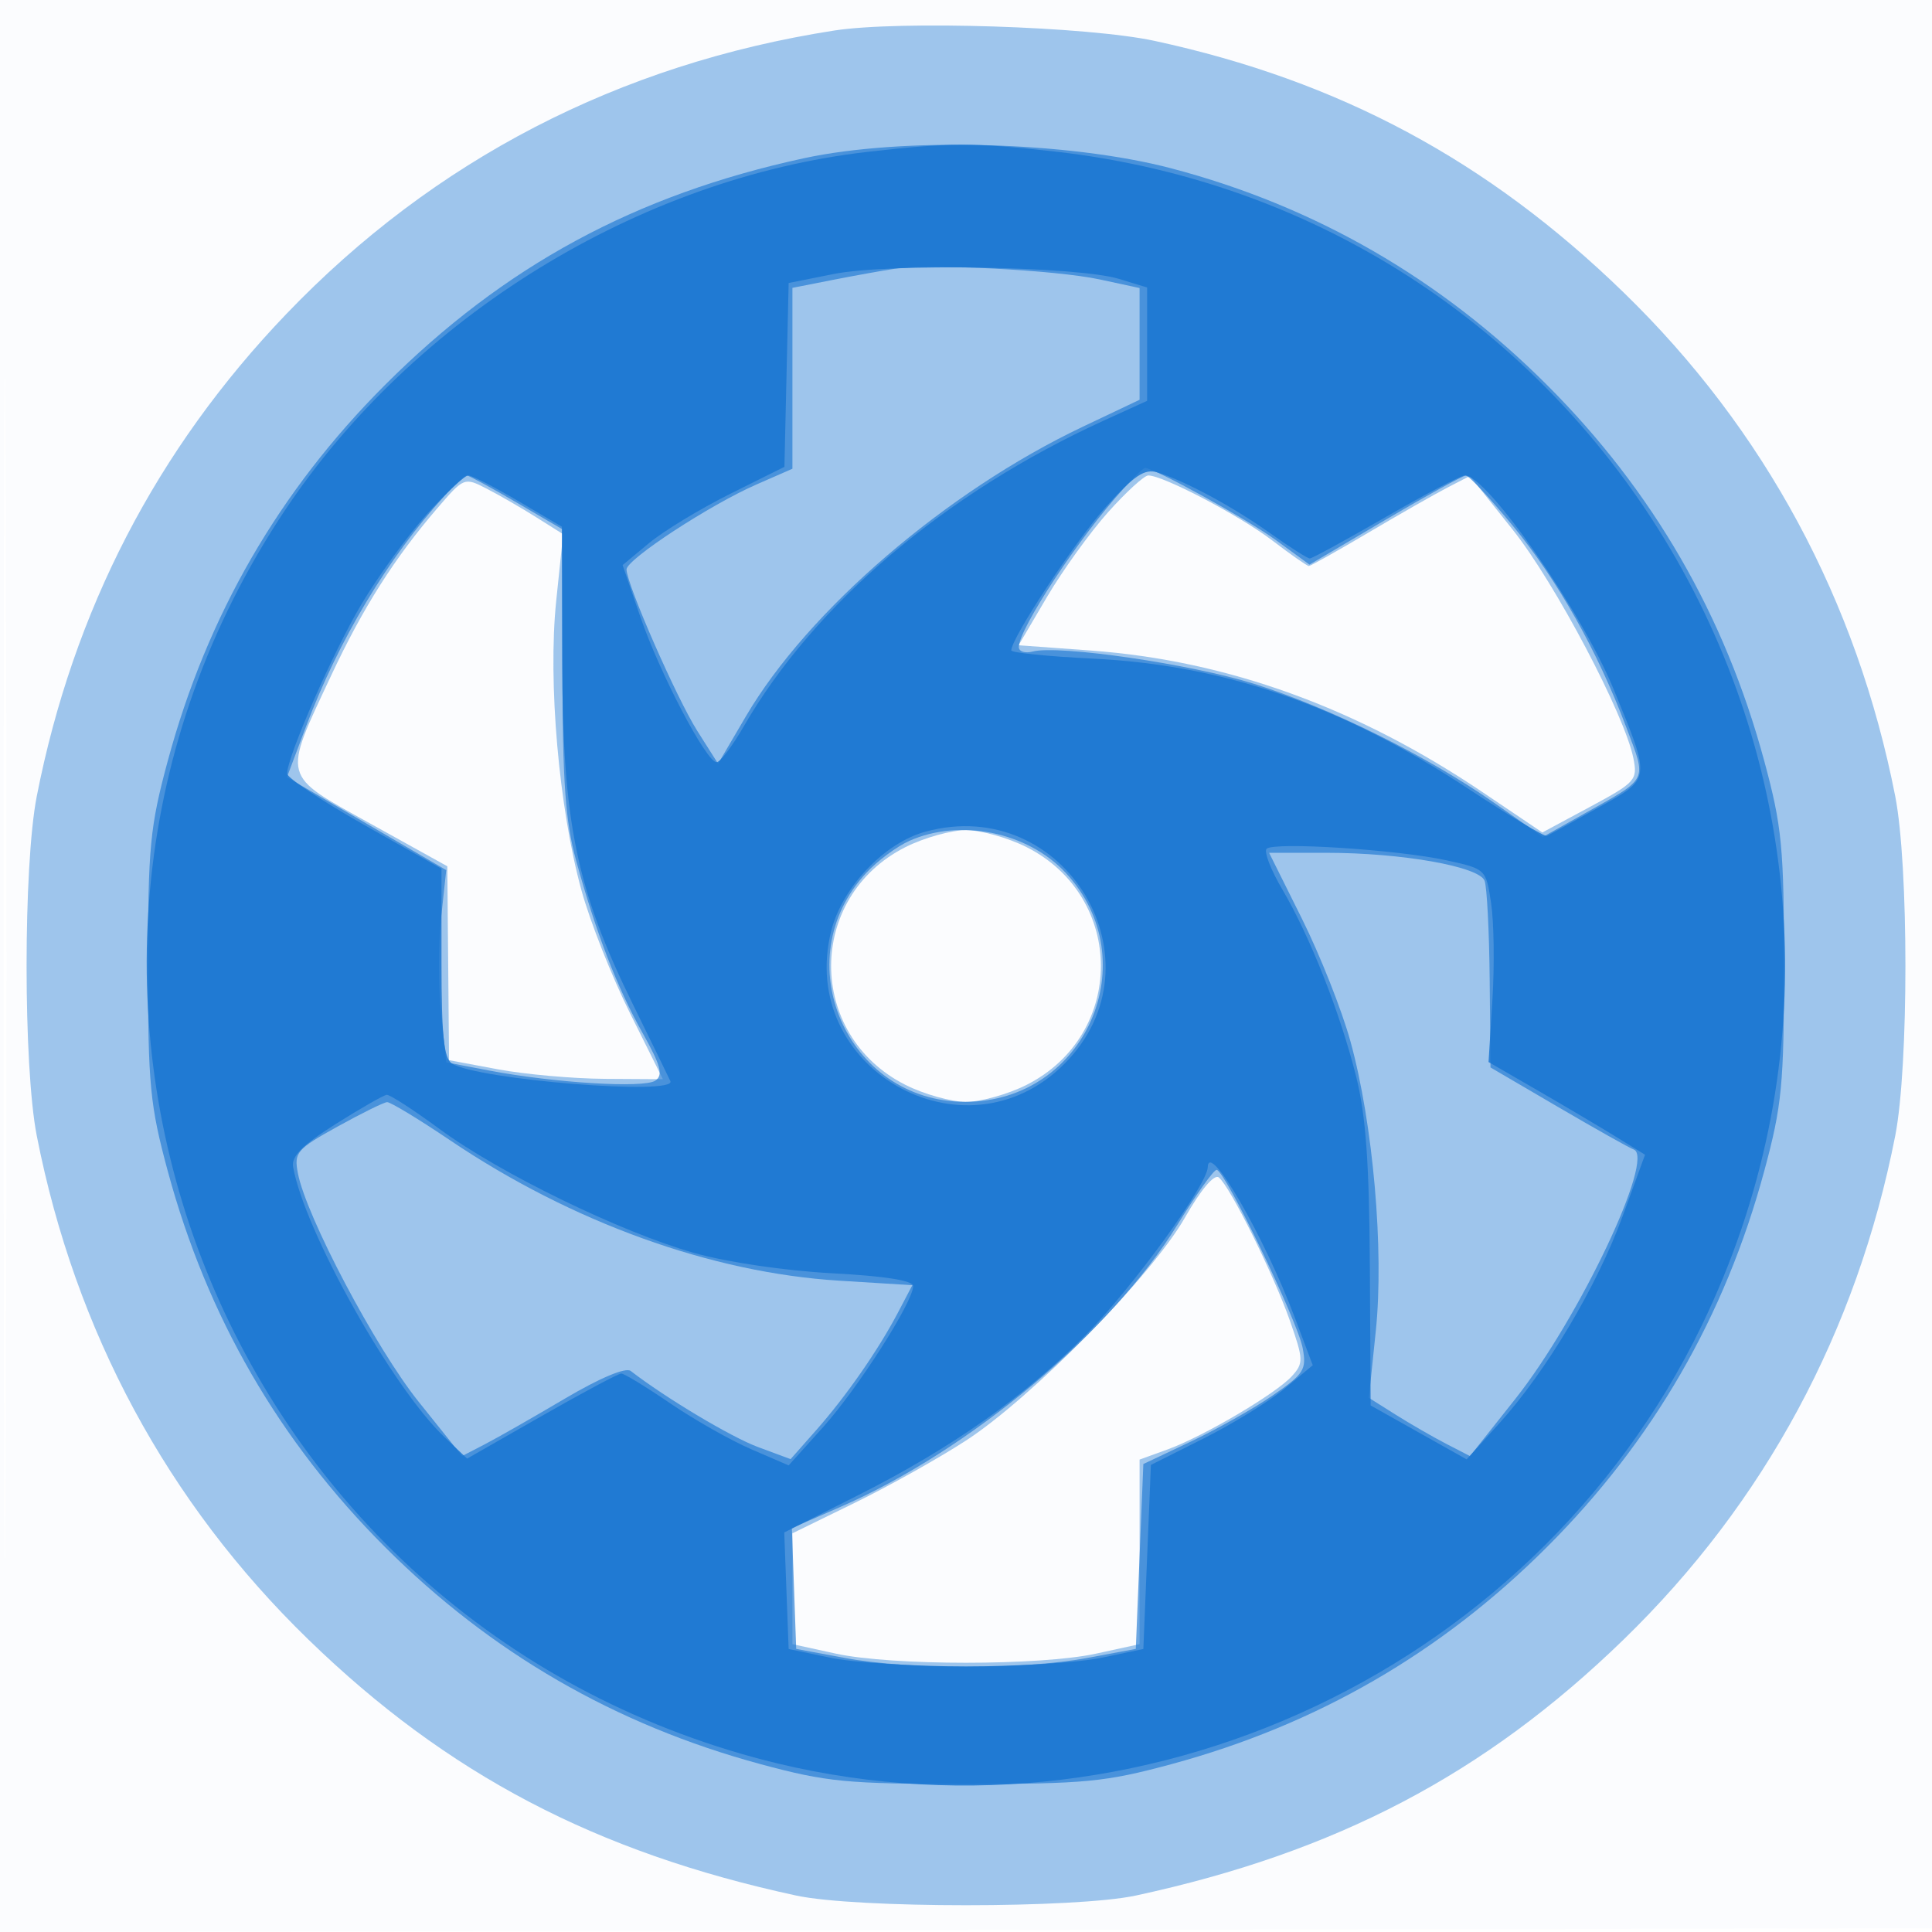
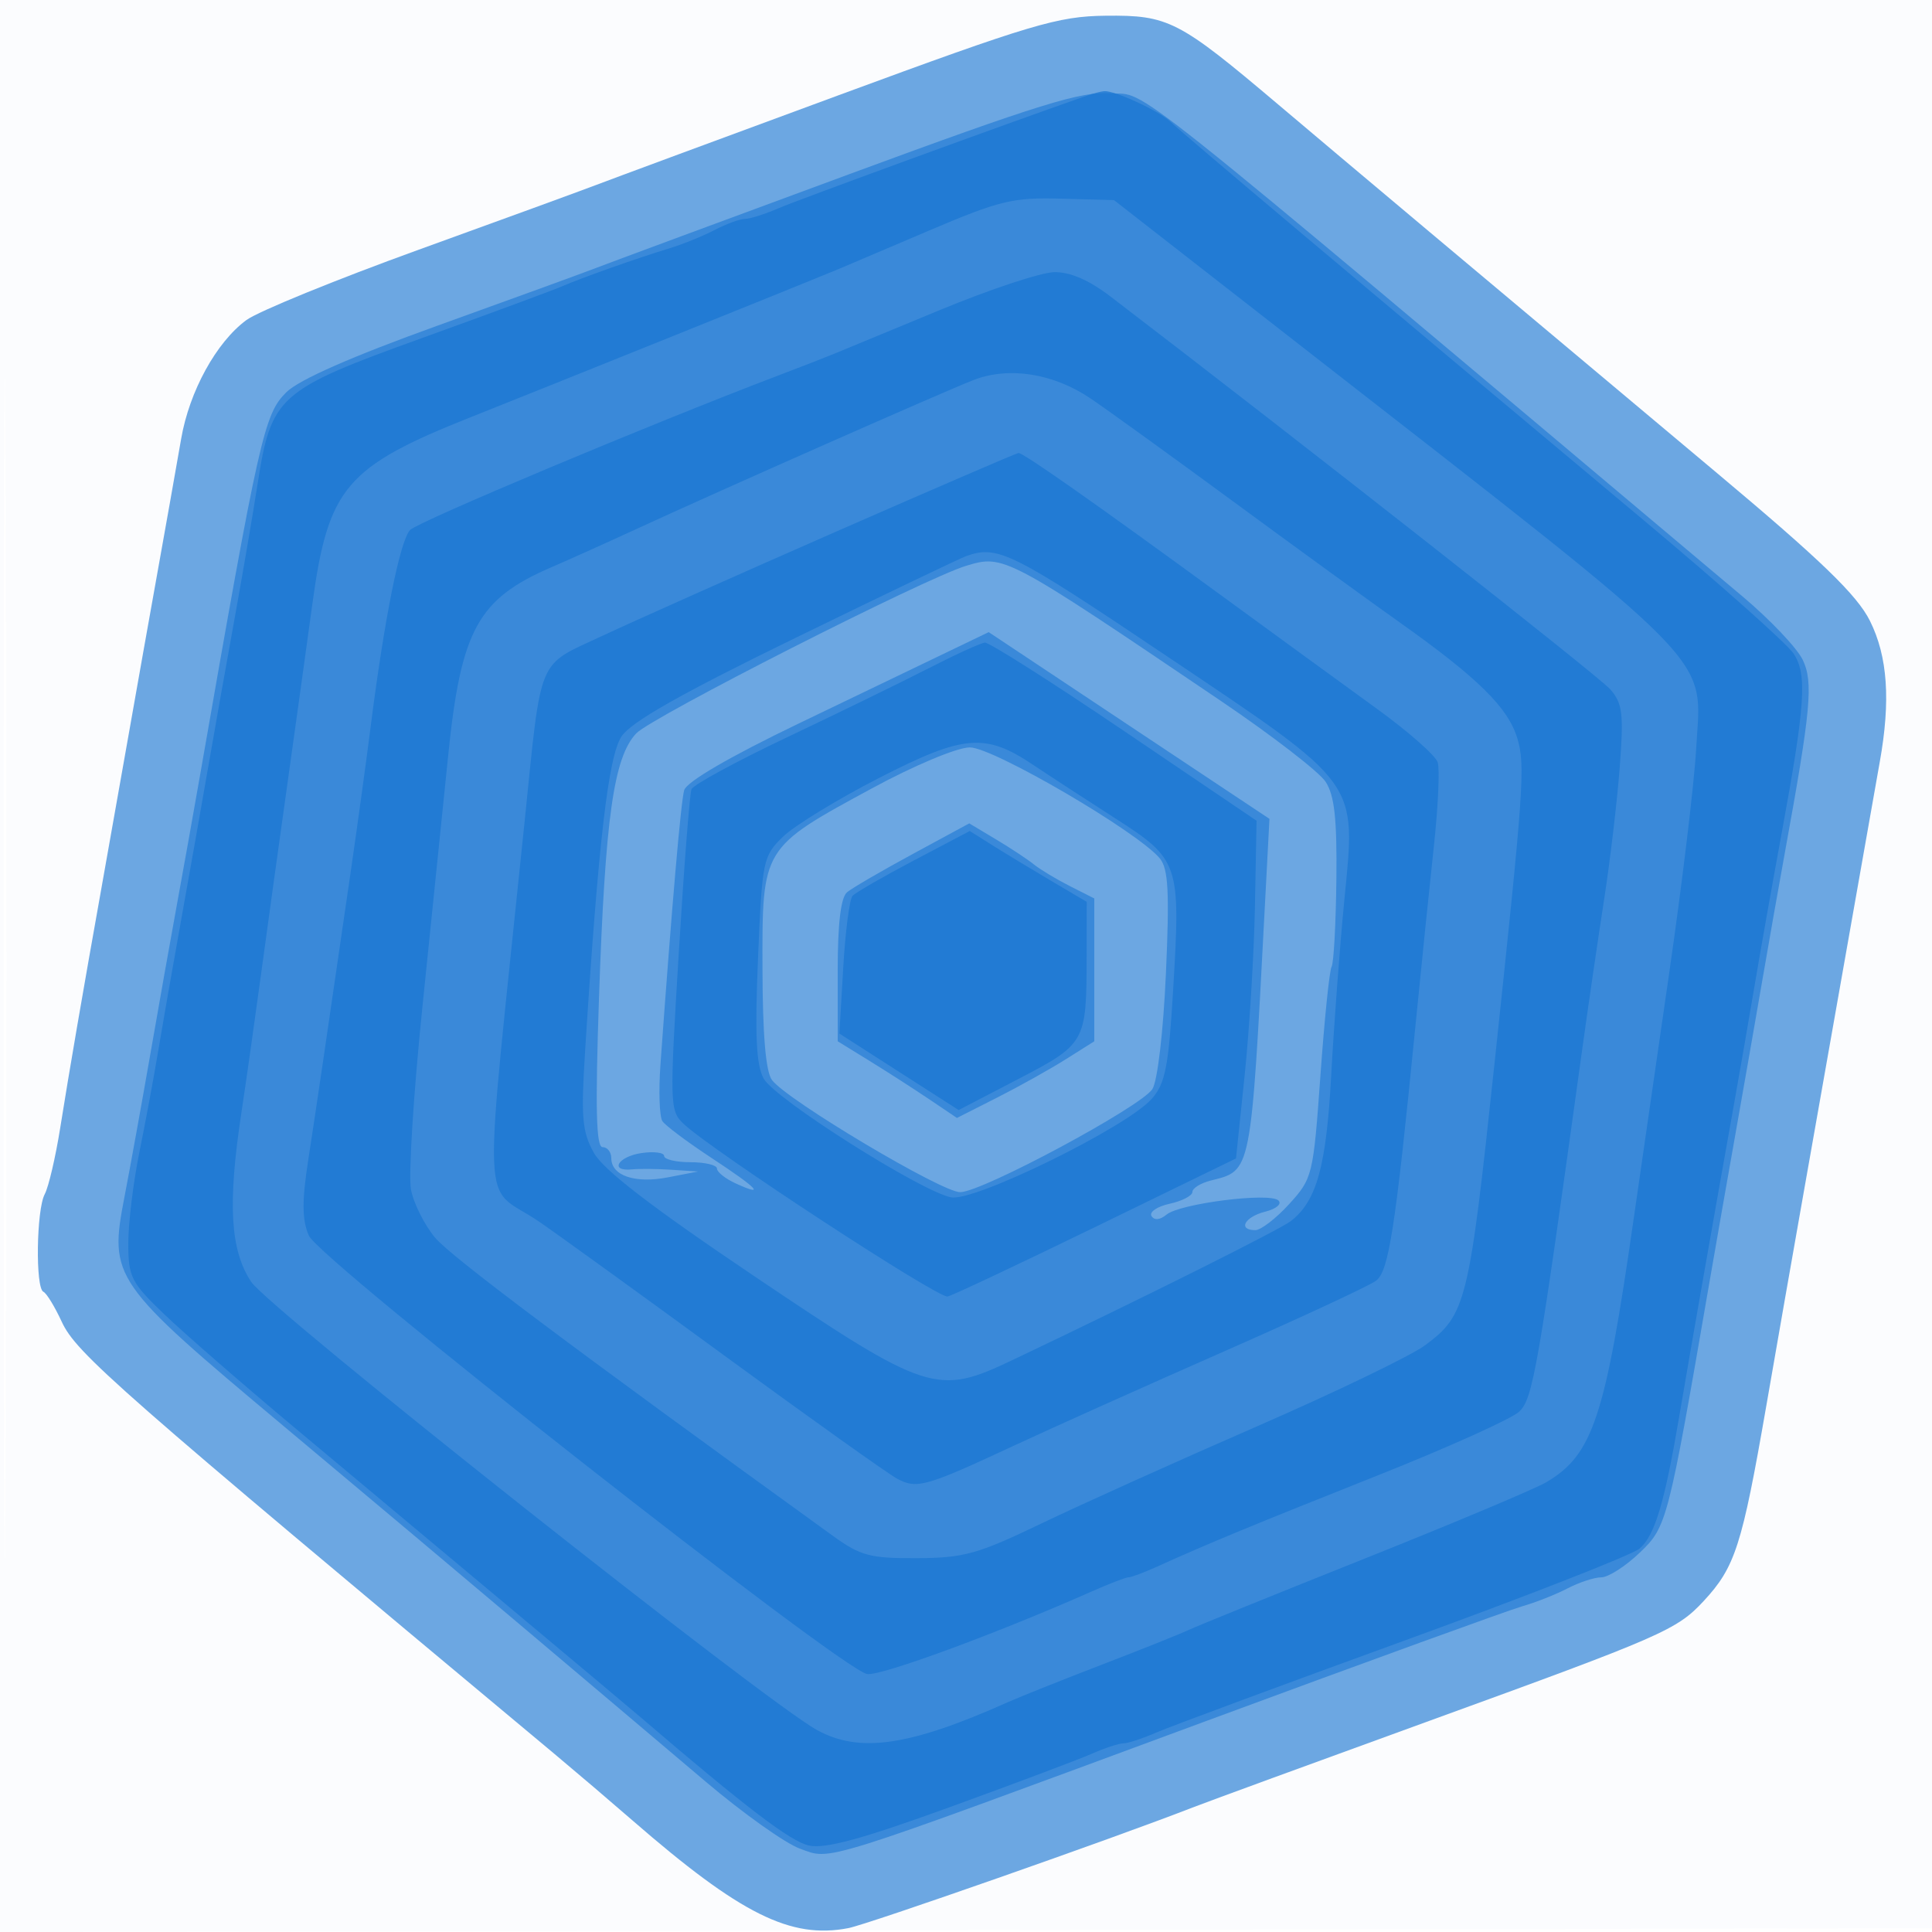
<svg xmlns="http://www.w3.org/2000/svg" width="256" height="256">
  <path fill-opacity=".016" d="M0 128.004v128.004l128.25-.254 128.25-.254.254-127.75L257.008 0H0v128.004m.485.496c0 70.4.119 99.053.265 63.672.146-35.38.146-92.98 0-128C.604 29.153.485 58.1.485 128.5" fill="#1976D2" fill-rule="evenodd" />
-   <path fill-opacity=".414" d="M110.5 4.051C82.037 8.492 57.508 21.188 37.936 41.608 20.753 59.537 9.701 80.895 4.873 105.5c-1.801 9.181-1.801 35.819 0 45 5.086 25.923 17.318 48.612 35.98 66.739 18.375 17.848 38.091 28.197 64.647 33.931 7.912 1.708 37.088 1.708 45 0 26.556-5.734 46.272-16.083 64.647-33.931 18.662-18.127 30.894-40.816 35.98-66.739 1.801-9.181 1.801-35.819 0-45-5.086-25.923-17.318-48.612-35.98-66.739-18.016-17.5-37.679-28.049-62.147-33.342-8.851-1.915-33.839-2.719-42.5-1.368M57.937 67.355c-5.675 6.602-9.848 13.179-14.046 22.136-6.475 13.818-6.675 13.065 5.205 19.652l10.177 5.643.114 12.846.113 12.847 6.5 1.214c3.575.667 9.951 1.235 14.169 1.26l7.669.047-4.359-8.75c-2.397-4.812-5.289-12.125-6.425-16.25-2.998-10.886-4.465-27.659-3.355-38.358l.919-8.858-3.559-2.242c-1.957-1.233-4.909-2.936-6.559-3.786-2.978-1.534-3.026-1.515-6.563 2.599m88.906.496c-2.389 2.669-6.038 7.731-8.111 11.25l-3.767 6.399 9.58.7c18.028 1.316 35.321 7.575 51.975 18.814l7.848 5.295 6.334-3.404c6.009-3.23 6.304-3.56 5.738-6.405-1.147-5.77-10.374-23.254-15.998-30.312l-5.672-7.12-3.002 1.552c-1.651.854-6.361 3.538-10.467 5.966-4.107 2.428-7.65 4.414-7.875 4.414-.225 0-2.416-1.532-4.869-3.404-4.319-3.297-14.43-8.596-16.402-8.596-.533 0-2.924 2.183-5.312 4.851M119.97 112.25c-13.123 6.629-13.123 24.871 0 31.5 2.45 1.238 6.063 2.25 8.03 2.25 1.967 0 5.58-1.012 8.03-2.25 13.123-6.629 13.123-24.871 0-31.5-2.45-1.237-6.063-2.25-8.03-2.25-1.967 0-5.58 1.013-8.03 2.25M157 161.354c-4.352 7.642-20.272 23.85-29 29.524-3.575 2.325-10.213 6.041-14.75 8.26l-8.25 4.033V217.858l5.75 1.254c7.405 1.615 27.095 1.615 34.5 0l5.75-1.254v-24.456l3.648-1.32c4.794-1.733 14.437-7.412 16.54-9.741 1.553-1.719 1.535-2.204-.269-7.341-2.19-6.233-7.905-17.753-9.416-18.979-.608-.493-2.383 1.609-4.503 5.333" fill="#1976D2" fill-rule="evenodd" />
-   <path fill-opacity=".633" d="M106.5 20.973c-22.292 4.83-39.705 14.257-55.488 30.039-14.029 14.03-23.57 30.536-28.774 49.782-2.363 8.739-2.625 11.45-2.625 27.206s.262 18.467 2.625 27.206c5.204 19.246 14.745 35.752 28.774 49.782 14.03 14.029 30.536 23.57 49.782 28.774 8.739 2.363 11.45 2.625 27.206 2.625s18.467-.262 27.206-2.625c19.246-5.204 35.752-14.745 49.782-28.774 14.029-14.03 23.57-30.536 28.774-49.782 2.363-8.739 2.625-11.45 2.625-27.206s-.262-18.467-2.625-27.206c-5.204-19.246-14.745-35.752-28.774-49.782-14.091-14.09-30.744-23.693-49.782-28.705-13.549-3.567-35.609-4.171-48.706-1.334m12 14.646c-1.65.25-5.362.92-8.25 1.489L105 38.142v23.97l-4.75 2.077c-6.192 2.707-17.255 9.944-17.232 11.273.035 1.995 6.648 17.075 9.379 21.388l2.754 4.349 3.674-6.267c8.243-14.057 26.562-29.805 44.666-38.396L151 52.973V38.166l-5.25-1.133c-5.812-1.255-22.567-2.124-27.25-1.414m30.364 29.131C143.041 71.129 135 83.305 135 85.744c0 .588.826.853 1.835.589 3.458-.904 21.048 1.663 29.357 4.284 10.03 3.165 22.999 9.592 31.774 15.747l6.466 4.535 5.534-3.108c8.572-4.815 8.255-4.157 5.513-11.444-3.799-10.092-9.099-19.497-15.061-26.725-3.004-3.642-5.79-6.614-6.19-6.605-.4.009-5.225 2.667-10.721 5.907l-9.993 5.89-4.507-3.286C165.275 68.808 152.92 62 151.716 62c-.188 0-1.472 1.237-2.852 2.75m-90 1C51.41 73.915 44.842 84.856 40.56 96.241l-2.536 6.741 10.552 6.155 10.552 6.156-.681 6.353c-.374 3.495-.372 9.226.004 12.737l.683 6.383 5.683 1.085c8.602 1.642 20.516 2.366 22.019 1.338 1.068-.73.728-1.998-1.686-6.301-3.395-6.053-6.18-13.281-8.819-22.888-1.413-5.145-1.79-10.397-1.808-25.188L74.5 70.123l-6.088-3.561C65.063 64.603 62.11 63 61.849 63c-.261 0-1.605 1.237-2.985 2.75m61.636 45.667c-1.65.737-4.209 2.632-5.686 4.211-10.782 11.526-2.66 30.372 13.089 30.372 15.938 0 24.142-18.76 13.283-30.373-5.038-5.388-13.972-7.206-20.686-4.21m52.021 10.333c2.397 4.813 5.289 12.125 6.425 16.25 2.998 10.886 4.465 27.659 3.355 38.358l-.919 8.858 3.559 2.242c1.957 1.233 4.972 2.97 6.7 3.861l3.141 1.62 5.984-7.548c8.468-10.679 18.616-32.069 15.696-33.084-.529-.184-5.012-2.704-9.962-5.6l-9-5.265-.109-11.634c-.061-6.398-.364-12.295-.675-13.105-.725-1.891-10.983-3.703-20.967-3.703h-7.587l4.359 8.75M44.704 149.289c-5.391 2.986-5.757 3.417-5.238 6.149 1.091 5.733 10.297 23.167 15.988 30.278l5.776 7.216 3.002-1.552c1.651-.854 6.432-3.58 10.625-6.059 4.62-2.731 8.054-4.175 8.714-3.664 4.628 3.577 13.301 8.762 16.873 10.086l4.316 1.6 3.37-3.816c3.99-4.517 8.242-10.633 10.867-15.629l1.893-3.603-9.695-.598c-16.92-1.046-35.444-7.731-51.57-18.613-4.144-2.796-7.893-5.066-8.33-5.045-.437.022-3.403 1.484-6.591 3.25m111.329 12.97c-8.786 14.244-27.564 29.962-44.73 37.44l-6.376 2.778.286 8.006.287 8.007 6.5 1.208c8.333 1.549 23.668 1.549 32 0l6.5-1.209.5-12.249.5-12.249 6.276-2.966c3.452-1.63 8.335-4.381 10.851-6.113 4.167-2.866 4.523-3.428 3.986-6.28-.682-3.621-10.343-23.636-11.403-23.623-.39.004-2.72 3.267-5.177 7.25" fill="#1976D2" fill-rule="evenodd" />
-   <path fill-opacity=".833" d="M115 20.118C84.682 23.586 54.789 41.994 37.68 67.73-3.021 128.953 27.51 211.9 98.296 232.413c50.062 14.507 104.459-9.792 127.215-56.827C258.3 107.81 214.472 28.41 139.666 20.069c-10.711-1.194-13.857-1.188-24.666.049m-4.5 16.181l-6 1.201-.28 12.178-.28 12.179-7.22 3.599c-3.971 1.98-8.795 4.91-10.72 6.51l-3.5 2.91 2.334 6.812C87.393 89.16 93.598 101 94.954 101c.471 0 2.089-2.137 3.596-4.75 9.336-16.183 26.726-30.955 47.7-40.518l5.75-2.621V38.094l-3.75-1.144c-5.437-1.658-30.556-2.091-37.75-.651m36.061 30.844C142.51 71.649 134 84.546 134 86.18c0 .31 4.838.799 10.75 1.087 17.603.858 33.113 6.239 49.915 17.316 5.371 3.542 10.015 6.322 10.319 6.178.304-.143 3.341-1.819 6.75-3.723 7.107-3.97 7.052-3.561 2.109-15.64C209.616 81.068 197.061 63 194.11 63c-.524 0-5.238 2.475-10.478 5.5-5.239 3.025-9.774 5.5-10.077 5.5-.303 0-2.689-1.521-5.303-3.38-4.927-3.505-11.193-6.882-14.883-8.021-1.702-.526-3.071.388-6.808 4.544m-90.026 1.029c-2.558 2.845-6.464 8.226-8.681 11.958-3.706 6.237-9.746 20.006-9.814 22.37-.016.55 4.581 3.611 10.216 6.803l10.244 5.802v12.483c0 9.611.322 12.681 1.398 13.348 3.467 2.146 29.807 4.253 28.929 2.314-.187-.412-2.439-5.025-5.004-10.25-7.445-15.161-9.276-24.064-9.326-45.352l-.043-17.851-5.771-3.399C65.508 64.529 62.522 63 62.048 63c-.474 0-2.955 2.328-5.513 5.172m66.085 42.031c-5.429 1.479-11.024 7.375-12.478 13.148C105.571 141.503 127.79 154.21 141 141c13.493-13.493.151-35.847-18.38-30.797m45.208 2.27c-.369.387.572 2.813 2.091 5.39 3.672 6.227 7.668 16.356 9.778 24.784 1.284 5.128 1.741 11.474 1.817 25.216l.102 18.364 6.362 3.573 6.361 3.573 4.296-4.745c6.263-6.918 12.985-18.203 16.375-27.493l2.965-8.125-3.737-2.311c-2.056-1.271-6.722-4.035-10.369-6.143l-6.63-3.832.513-8.233c.283-4.528.206-10.283-.17-12.79-.68-4.54-.702-4.561-5.882-5.699-6.478-1.422-22.966-2.478-23.872-1.529M44.5 148.928c-4.405 2.781-5.911 4.291-5.665 5.68 1.497 8.459 13.101 29.194 20.024 35.778l3.035 2.886 9.868-5.636c5.427-3.1 10.181-5.636 10.564-5.636.383 0 3.299 1.776 6.479 3.947 3.181 2.171 8.013 4.91 10.739 6.086l4.956 2.139 4.54-5.042c4.589-5.096 11.96-16.631 11.96-18.716 0-.736-3.755-1.33-10.75-1.701-6.206-.33-13.92-1.465-18.25-2.686-9.699-2.736-25.808-10.574-33.753-16.423-3.439-2.532-6.589-4.572-7-4.534-.411.039-3.447 1.775-6.747 3.858m115.533 5.738c-.066 2.336-10.026 16.03-16.166 22.227-8.065 8.141-17.827 15.013-30.159 21.23l-9.791 4.937.291 7.72.292 7.72 5.5 1.154c3.025.634 11.125 1.153 18 1.153s14.975-.519 18-1.153l5.5-1.154.5-12.195.5-12.195 7-3.515c3.85-1.934 8.675-4.906 10.723-6.605l3.722-3.09-2.347-6.236c-4.096-10.882-11.461-23.619-11.565-19.998" fill="#1976D2" fill-rule="evenodd" />
+   <path fill-opacity=".629" d="M111 12.663c-15.675 5.776-30.075 11.106-32 11.843-1.925.737-12.5 4.596-23.5 8.576-11 3.979-21.281 8.176-22.848 9.326-3.983 2.926-7.559 9.434-8.648 15.741A3655.288 3655.288 0 0 1 21.017 75a8374.628 8374.628 0 0 0-4 22.5c-1.065 6.05-2.661 15.05-3.545 20-2.478 13.861-4.277 24.323-5.501 32-.614 3.85-1.534 7.781-2.044 8.736-1.106 2.073-1.248 12.454-.177 12.931.413.183 1.505 1.968 2.428 3.966 1.931 4.18 7.043 8.664 65.261 57.245a829.313 829.313 0 0 1 10.391 8.859c14.279 12.408 20.957 15.736 28.59 14.246 2.642-.515 35.14-11.901 45.58-15.969 1.925-.75 16.067-5.927 31.427-11.505 30.88-11.213 32.765-12.036 36.311-15.856 4.178-4.5 5.086-7.322 8.29-25.782a8946.41 8946.41 0 0 1 5.059-28.871c1.077-6.05 3.581-20.225 5.565-31.5 1.985-11.275 3.973-22.525 4.419-25 1.466-8.147 1.06-14.019-1.297-18.739-1.704-3.411-6.461-8.008-20.25-19.567-33.416-28.011-48.98-41.084-58.171-48.86-13.17-11.142-14.53-11.841-22.853-11.75-6.319.069-9.771 1.097-35.5 10.579" fill="#1976D2" fill-rule="evenodd" />
+   <path fill-opacity=".603" d="M112.5 23.091C96 29.174 80.925 34.757 79 35.498c-1.925.741-11.375 4.181-21 7.644-11.393 4.099-18.391 7.179-20.053 8.827-2.946 2.919-3.577 5.723-11.488 51.031-.816 4.675-2.145 12.1-2.952 16.5-.808 4.4-2.408 13.4-3.556 20-1.148 6.6-2.692 15.128-3.431 18.952-2.104 10.898-1.735 11.431 21.184 30.614 10.799 9.039 24.621 20.65 30.715 25.804a16775.38 16775.38 0 0 0 13.612 11.5c1.392 1.171 6.567 5.55 11.5 9.73 4.933 4.18 10.544 8.166 12.469 8.858 4.26 1.532 1.941 2.261 54-16.978 21.175-7.825 39.94-14.637 41.699-15.137 1.76-.5 4.46-1.566 6-2.37 1.541-.803 3.556-1.463 4.48-1.467.923-.003 3.21-1.468 5.082-3.256 3.619-3.456 3.747-3.948 9.233-35.75A5396.6 5396.6 0 0 1 230 150a4796.9 4796.9 0 0 0 3.586-20.5c.851-4.95 2.162-12.375 2.914-16.5 3.461-18.997 3.795-22.612 2.366-25.578-.751-1.559-4.332-5.33-7.958-8.379-84.253-70.846-78.565-66.317-83.741-66.682-3.926-.277-9.432 1.428-34.667 10.73M128 74.978c-5.513 1.67-41.669 20.04-43.701 22.205-2.985 3.178-4.109 11.16-4.928 35.001-.506 14.714-.384 19.816.474 19.816.635 0 1.155.659 1.155 1.465 0 2.321 3.144 3.387 7.5 2.541l4-.776L89 155c-1.925-.127-4.287-.15-5.25-.052-3.049.31-1.886-1.701 1.25-2.161 1.65-.242 3-.069 3 .386s1.575.827 3.5.827 3.5.378 3.5.839c0 .462 1.125 1.353 2.5 1.979 4.049 1.845 2.895.636-3.25-3.405-3.162-2.08-6.076-4.261-6.475-4.847-.399-.586-.515-3.991-.258-7.566 1.516-21.051 2.698-34.722 3.138-36.286.315-1.119 5.98-4.421 15.174-8.843l19.925-9.583 5.254-2.526 18.6 12.369 18.601 12.369-.605 11.5c-1.878 35.742-1.745 35.066-7.178 36.429-1.334.335-2.426 1.015-2.426 1.511 0 .495-1.354 1.198-3.009 1.562-1.655.363-2.739 1.096-2.411 1.628.371.6 1.126.529 1.99-.188 1.773-1.471 13.637-2.974 14.825-1.878.497.459-.281 1.12-1.75 1.489-2.733.686-3.673 2.447-1.306 2.447.737 0 2.761-1.562 4.498-3.471 3.083-3.387 3.182-3.796 4.128-17.043.534-7.465 1.199-13.943 1.479-14.395.28-.453.564-5.619.632-11.481.094-8.12-.247-11.222-1.433-13.031-.856-1.307-7.088-6.117-13.849-10.689C133.169 73.533 133.025 73.456 128 74.978m-12.5 29.503c-14.555 7.892-14.507 7.812-14.468 23.825.021 8.883.435 13.724 1.267 14.816 2.053 2.698 22.515 14.88 24.94 14.849 2.932-.037 23.898-11.285 25.453-13.655.682-1.039 1.451-7.591 1.798-15.316.482-10.734.321-13.854-.785-15.227-2.789-3.46-22.117-14.762-25.205-14.738-1.699.014-7.337 2.375-13 5.446m5.465 8.665c-4.106 2.224-8.027 4.506-8.715 5.071-.838.689-1.25 4.116-1.25 10.393v9.365l4.25 2.618a276.95 276.95 0 0 1 7.901 5.08l3.65 2.461 5.336-2.703c2.934-1.487 7.029-3.773 9.099-5.08l3.764-2.376v-18.924l-3.25-1.646c-1.787-.905-3.925-2.193-4.75-2.861-.825-.668-3.091-2.165-5.035-3.328l-3.535-2.113-7.465 4.043" fill="#1976D2" fill-rule="evenodd" />
+   <path fill-opacity=".729" d="M144 12.681c-10.629 3.708-38.274 13.803-40.784 14.893-1.806.784-3.831 1.429-4.5 1.432-.669.004-2.476.664-4.017 1.467-1.54.804-4.24 1.898-6 2.433C84.469 34.191 77 36.835 74.5 37.932c-1.1.483-9.425 3.557-18.5 6.831-19.191 6.924-20.049 7.687-21.88 19.445-.625 4.011-2.034 12.242-3.132 18.292a2828.59 2828.59 0 0 0-3.463 19.5c-.808 4.675-2.4 13.675-3.539 20-1.138 6.325-2.518 14.2-3.065 17.5-.547 3.3-1.653 9.244-2.458 13.208-.805 3.964-1.463 9.381-1.463 12.037 0 4.456.368 5.183 4.75 9.387 2.613 2.506 10.375 9.261 17.25 15.011 6.875 5.749 19.474 16.282 27.998 23.405 8.525 7.124 16.625 13.916 18 15.095 13.928 11.928 19.752 16.363 22.199 16.9 2.13.468 7.022-.865 18.597-5.067 8.638-3.136 17.124-6.326 18.857-7.089 1.733-.763 3.63-1.387 4.216-1.387.586 0 2.543-.643 4.349-1.429 1.806-.787 16.559-6.254 32.784-12.149 16.225-5.896 30.289-11.399 31.254-12.229 2.018-1.738 3.304-6.025 5.256-17.533 1.494-8.805 4.687-27.011 7.132-40.66.838-4.675 2.127-12.1 2.866-16.5.739-4.4 2.337-13.4 3.552-20 3.157-17.151 3.423-21.114 1.603-23.891-.843-1.287-9.775-9.235-19.848-17.662-38.573-32.269-60.518-50.747-62.751-52.836-1.564-1.463-7.451-4.166-8.782-4.032-.43.043-1.457.314-2.282.602m-21 17.916a9945.955 9945.955 0 0 1-12 5.104c-2.924 1.233-38.65 15.617-48.5 19.528C45.819 61.85 43.497 64.575 41.393 80c-.712 5.225-2.243 16.25-3.4 24.5a6829.585 6829.585 0 0 0-3.529 25.5c-.783 5.775-1.902 13.65-2.486 17.5-1.829 12.049-1.473 18.154 1.305 22.351 2.36 3.567 68.038 55.589 74.992 59.399 5.628 3.084 12.238 2.119 25.225-3.681 1.65-.737 7.275-2.983 12.5-4.991 5.225-2.008 10.4-4.077 11.5-4.598 1.1-.52 11.61-4.782 23.356-9.469 11.746-4.688 22.567-9.238 24.046-10.112 6.162-3.64 7.801-8.585 11.569-34.899.866-6.05 2.98-20.675 4.697-32.5 1.716-11.825 3.326-25.198 3.578-29.718.713-12.834 3.89-9.588-52.188-53.314L147.617 26.52l-7.059-.198c-6.357-.178-8.101.247-17.558 4.275m1.5 10.5c-6.6 2.732-12.9 5.339-14 5.793-1.1.454-4.475 1.765-7.5 2.915-16.701 6.348-47.509 19.275-48.645 20.411-1.338 1.339-3.423 11.737-5.269 26.284-.559 4.4-1.701 12.725-2.539 18.5-3.321 22.878-4.636 31.802-5.704 38.716-.846 5.477-.827 7.886.077 10 1.374 3.211 70.615 57.585 73.99 58.103 1.816.278 17.244-5.398 29.785-10.959 2.307-1.023 4.489-1.86 4.849-1.86.36 0 2.072-.642 3.805-1.428 6.651-3.013 12.716-5.521 29.151-12.052 9.35-3.716 17.816-7.531 18.814-8.479 1.802-1.713 2.482-5.611 8.204-47.041.874-6.325 2.239-15.688 3.034-20.806.795-5.119 1.726-12.994 2.069-17.5.543-7.128.38-8.475-1.249-10.351-1.477-1.702-40.645-32.489-66.199-52.034-2.893-2.213-5.377-3.288-7.5-3.245-1.745.035-8.573 2.3-15.173 5.033m4.5 9.257c-3.901 1.512-33.639 14.652-44.5 19.663-3.85 1.776-9.025 4.104-11.5 5.173-9.664 4.176-11.916 8.284-13.602 24.81-.701 6.875-2.241 21.897-3.423 33.383-1.181 11.486-1.866 22.385-1.522 24.221.345 1.835 1.788 4.718 3.208 6.405 2.122 2.522 18.025 14.442 52.688 39.491 3.687 2.664 4.934 2.996 11.151 2.966 6.221-.03 8.058-.542 16.5-4.598 5.225-2.511 18.05-8.29 28.5-12.843 10.45-4.553 20.51-9.406 22.356-10.783 5.419-4.046 5.784-5.529 9.165-37.242 3.891-36.494 4.106-39.545 3.042-43.14-1.204-4.068-5.222-8.035-15.563-15.364-3.85-2.728-13.75-9.92-22-15.981-8.25-6.062-16.8-12.236-19-13.722-4.926-3.327-10.818-4.254-15.5-2.439M111 70.35c-12.925 5.667-26.929 11.91-31.119 13.874-8.84 4.142-8.072 2.304-10.39 24.855-5.559 54.1-5.796 47.528 1.904 52.769 2.258 1.537 13.373 9.572 24.701 17.856 11.327 8.283 21.582 15.588 22.787 16.234 2.616 1.399 3.753 1.076 15.528-4.409 4.999-2.328 17.471-7.922 27.715-12.431 10.245-4.508 19.34-8.737 20.211-9.397 1.684-1.276 2.553-6.891 5.19-33.516.799-8.077 1.913-18.928 2.474-24.115.561-5.186.787-10.163.502-11.059-.284-.896-3.895-4.078-8.024-7.07a9579.407 9579.407 0 0 1-21.243-15.473c-16.42-11.993-25.657-18.476-26.279-18.445-.252.013-11.032 4.66-23.957 10.327m17 3.347c-.825.296-11.038 5.189-22.696 10.874-15.126 7.375-21.7 11.104-22.954 13.018-1.748 2.668-3.064 14.003-4.805 41.411-.577 9.078-.422 10.941 1.144 13.754 1.267 2.277 7.663 7.194 21.311 16.383 22.906 15.422 24.165 15.831 34.151 11.082 17.358-8.252 35.521-17.325 36.945-18.454 3.388-2.685 4.643-7.249 5.295-19.265.358-6.6 1.136-16.998 1.729-23.108 1.566-16.124 2.295-15.12-23.62-32.526-20.534-13.792-22.31-14.674-26.5-13.169m-5 14.878c-3.575 1.831-12 5.938-18.721 9.127-6.722 3.189-12.416 6.284-12.653 6.877-.238.594-.999 10.408-1.692 21.81-1.214 19.996-1.191 20.794.653 22.533 3.769 3.553 33.751 23.158 34.977 22.871.687-.161 9.566-4.343 19.73-9.293l18.481-9 1.146-11c.631-6.05 1.244-16.119 1.363-22.375l.216-11.375L149 96.901c-9.625-6.518-17.95-11.806-18.5-11.753-.55.053-3.925 1.595-7.5 3.427m-6.5 14.497c-5.5 2.819-11.236 6.325-12.746 7.792-2.659 2.582-2.765 3.099-3.315 16.152-.427 10.144-.243 14.081.746 15.896 1.458 2.674 20.803 14.936 24.838 15.743 3.077.615 23.281-9.305 26.593-13.057 1.795-2.034 2.224-4.222 2.835-14.468 1.001-16.764.841-17.233-7.785-22.769-3.941-2.53-8.791-5.689-10.778-7.021-6.344-4.252-9.179-4.011-20.388 1.732m4.592 10.943c-4.075 2.146-7.733 4.258-8.129 4.693-.397.436-.95 4.719-1.23 9.518l-.509 8.725 7.901 5.069 7.901 5.068 7.886-4.103c8.908-4.634 9.055-4.893 9.073-15.985l.013-7.5-4.749-2.804c-2.612-1.543-6.099-3.654-7.749-4.693l-3-1.889-7.408 3.901" fill="#1976D2" fill-rule="evenodd" />
</svg>
